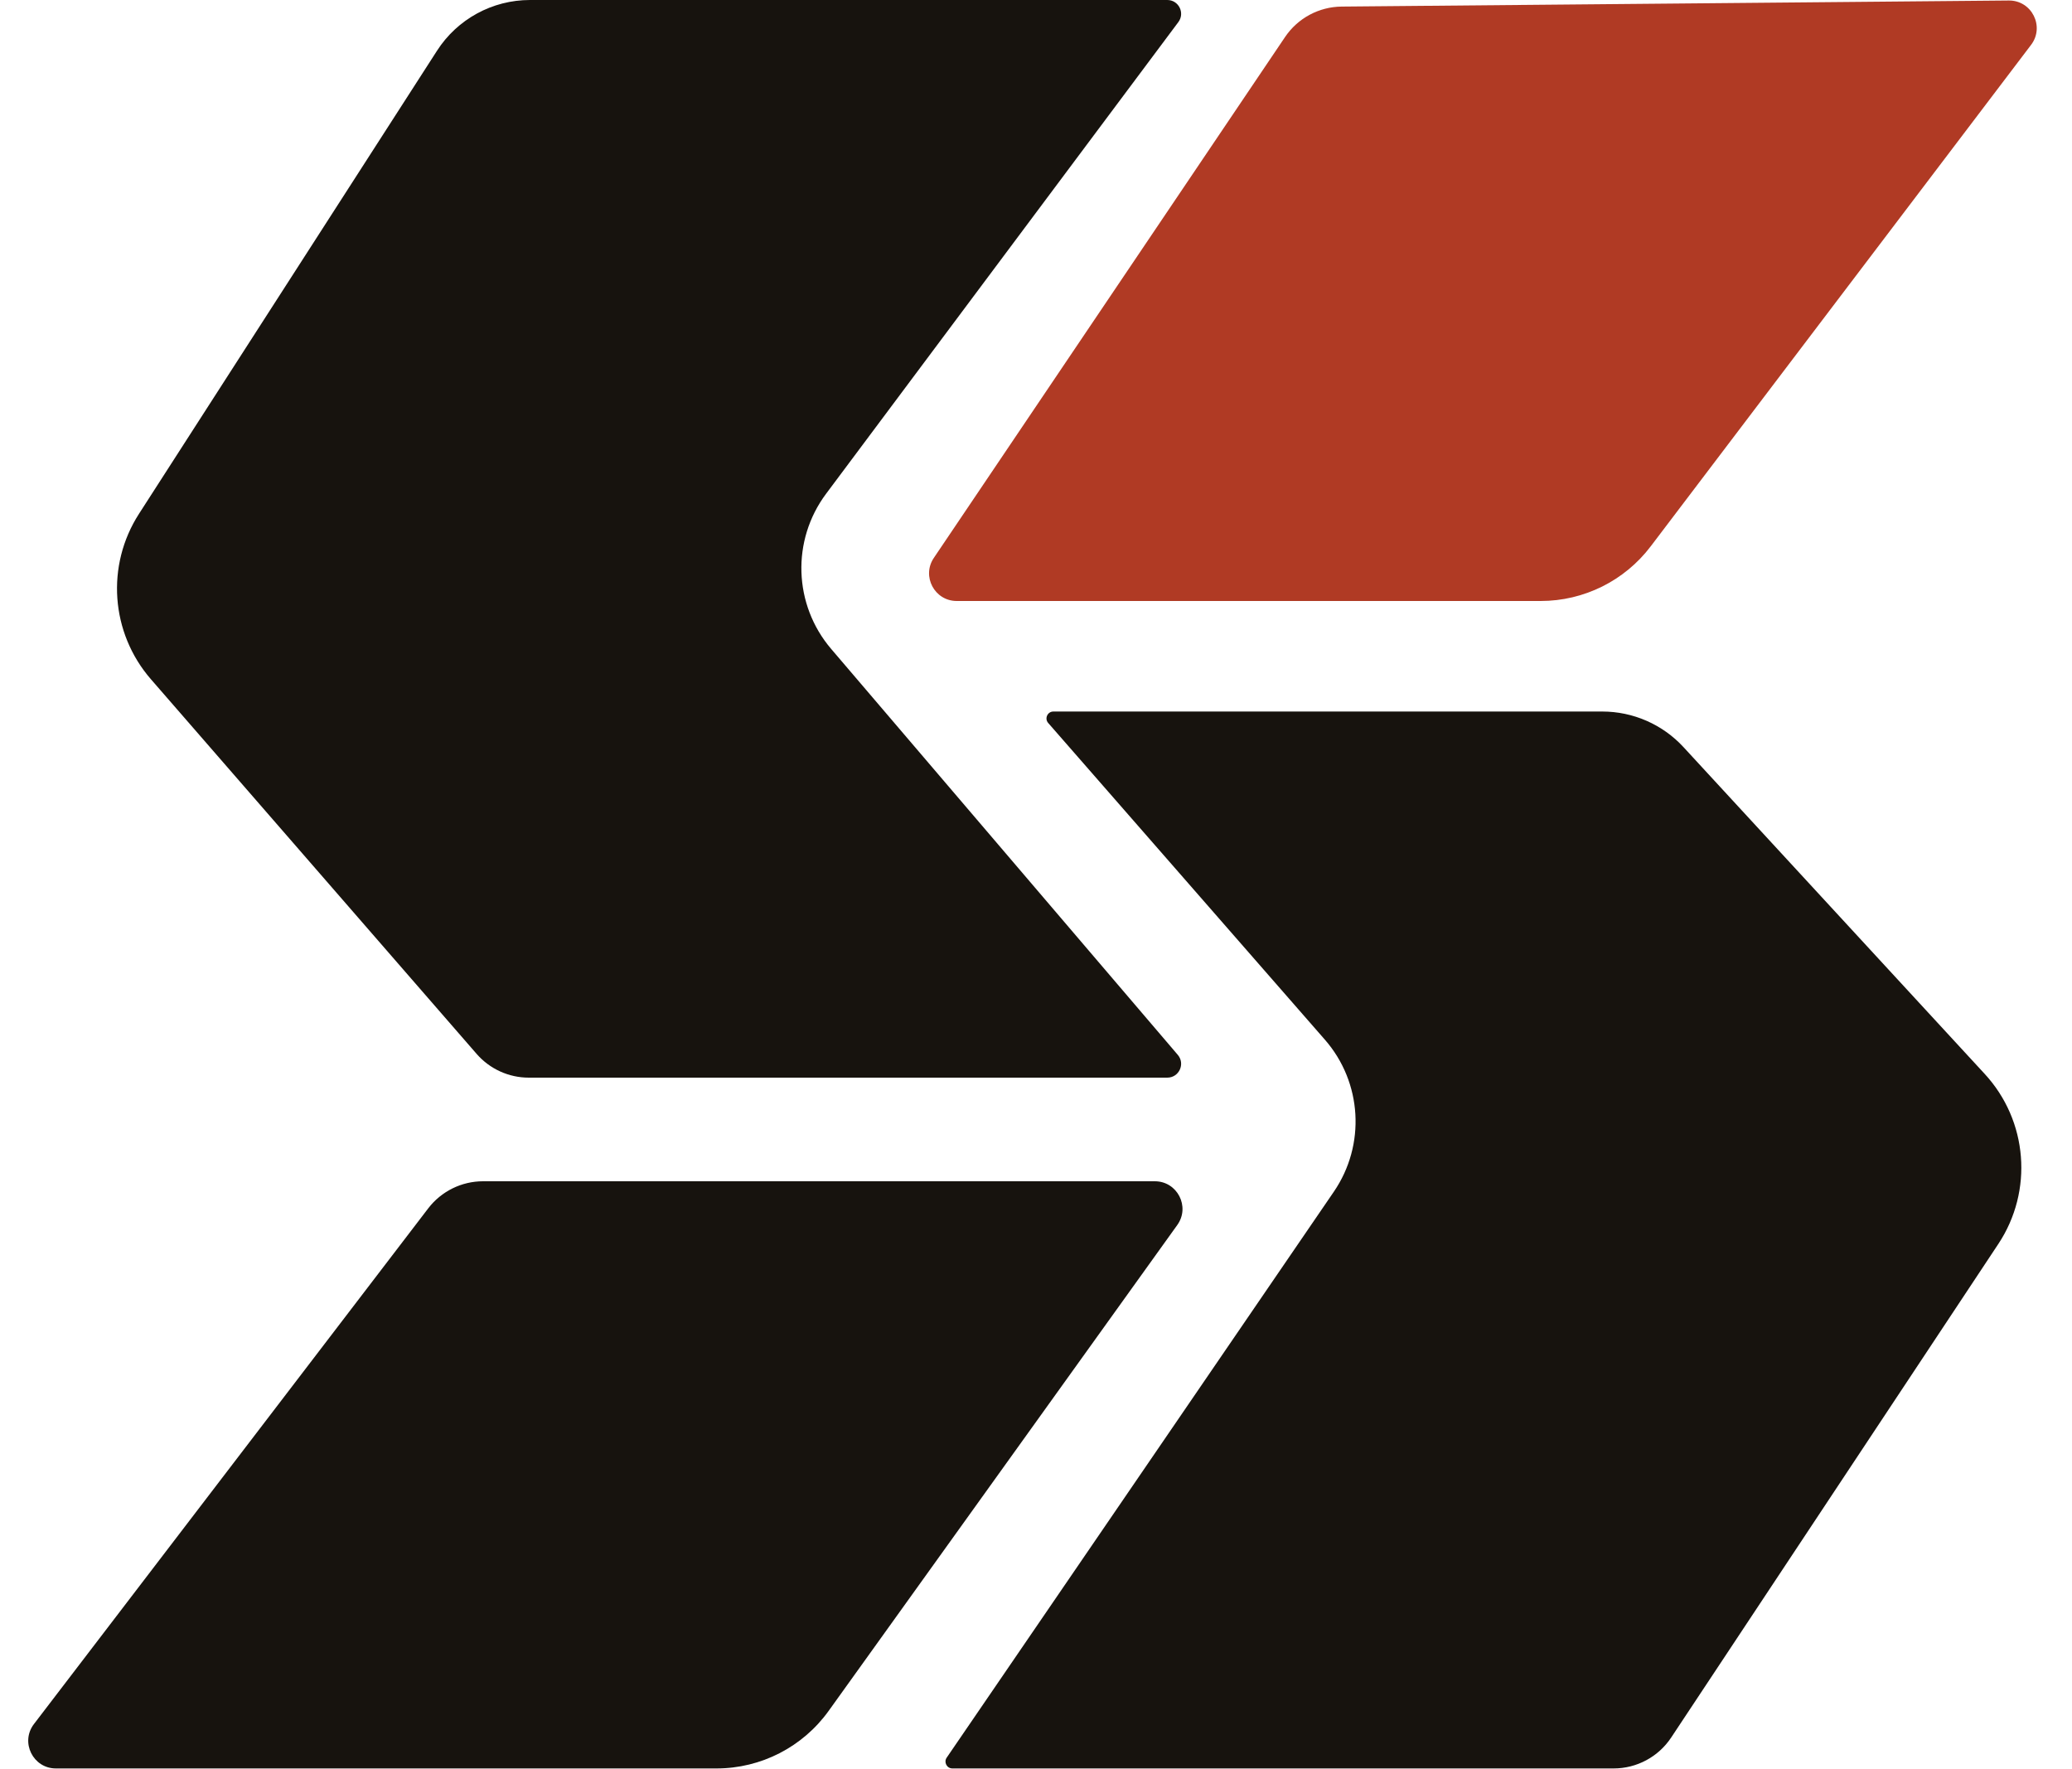
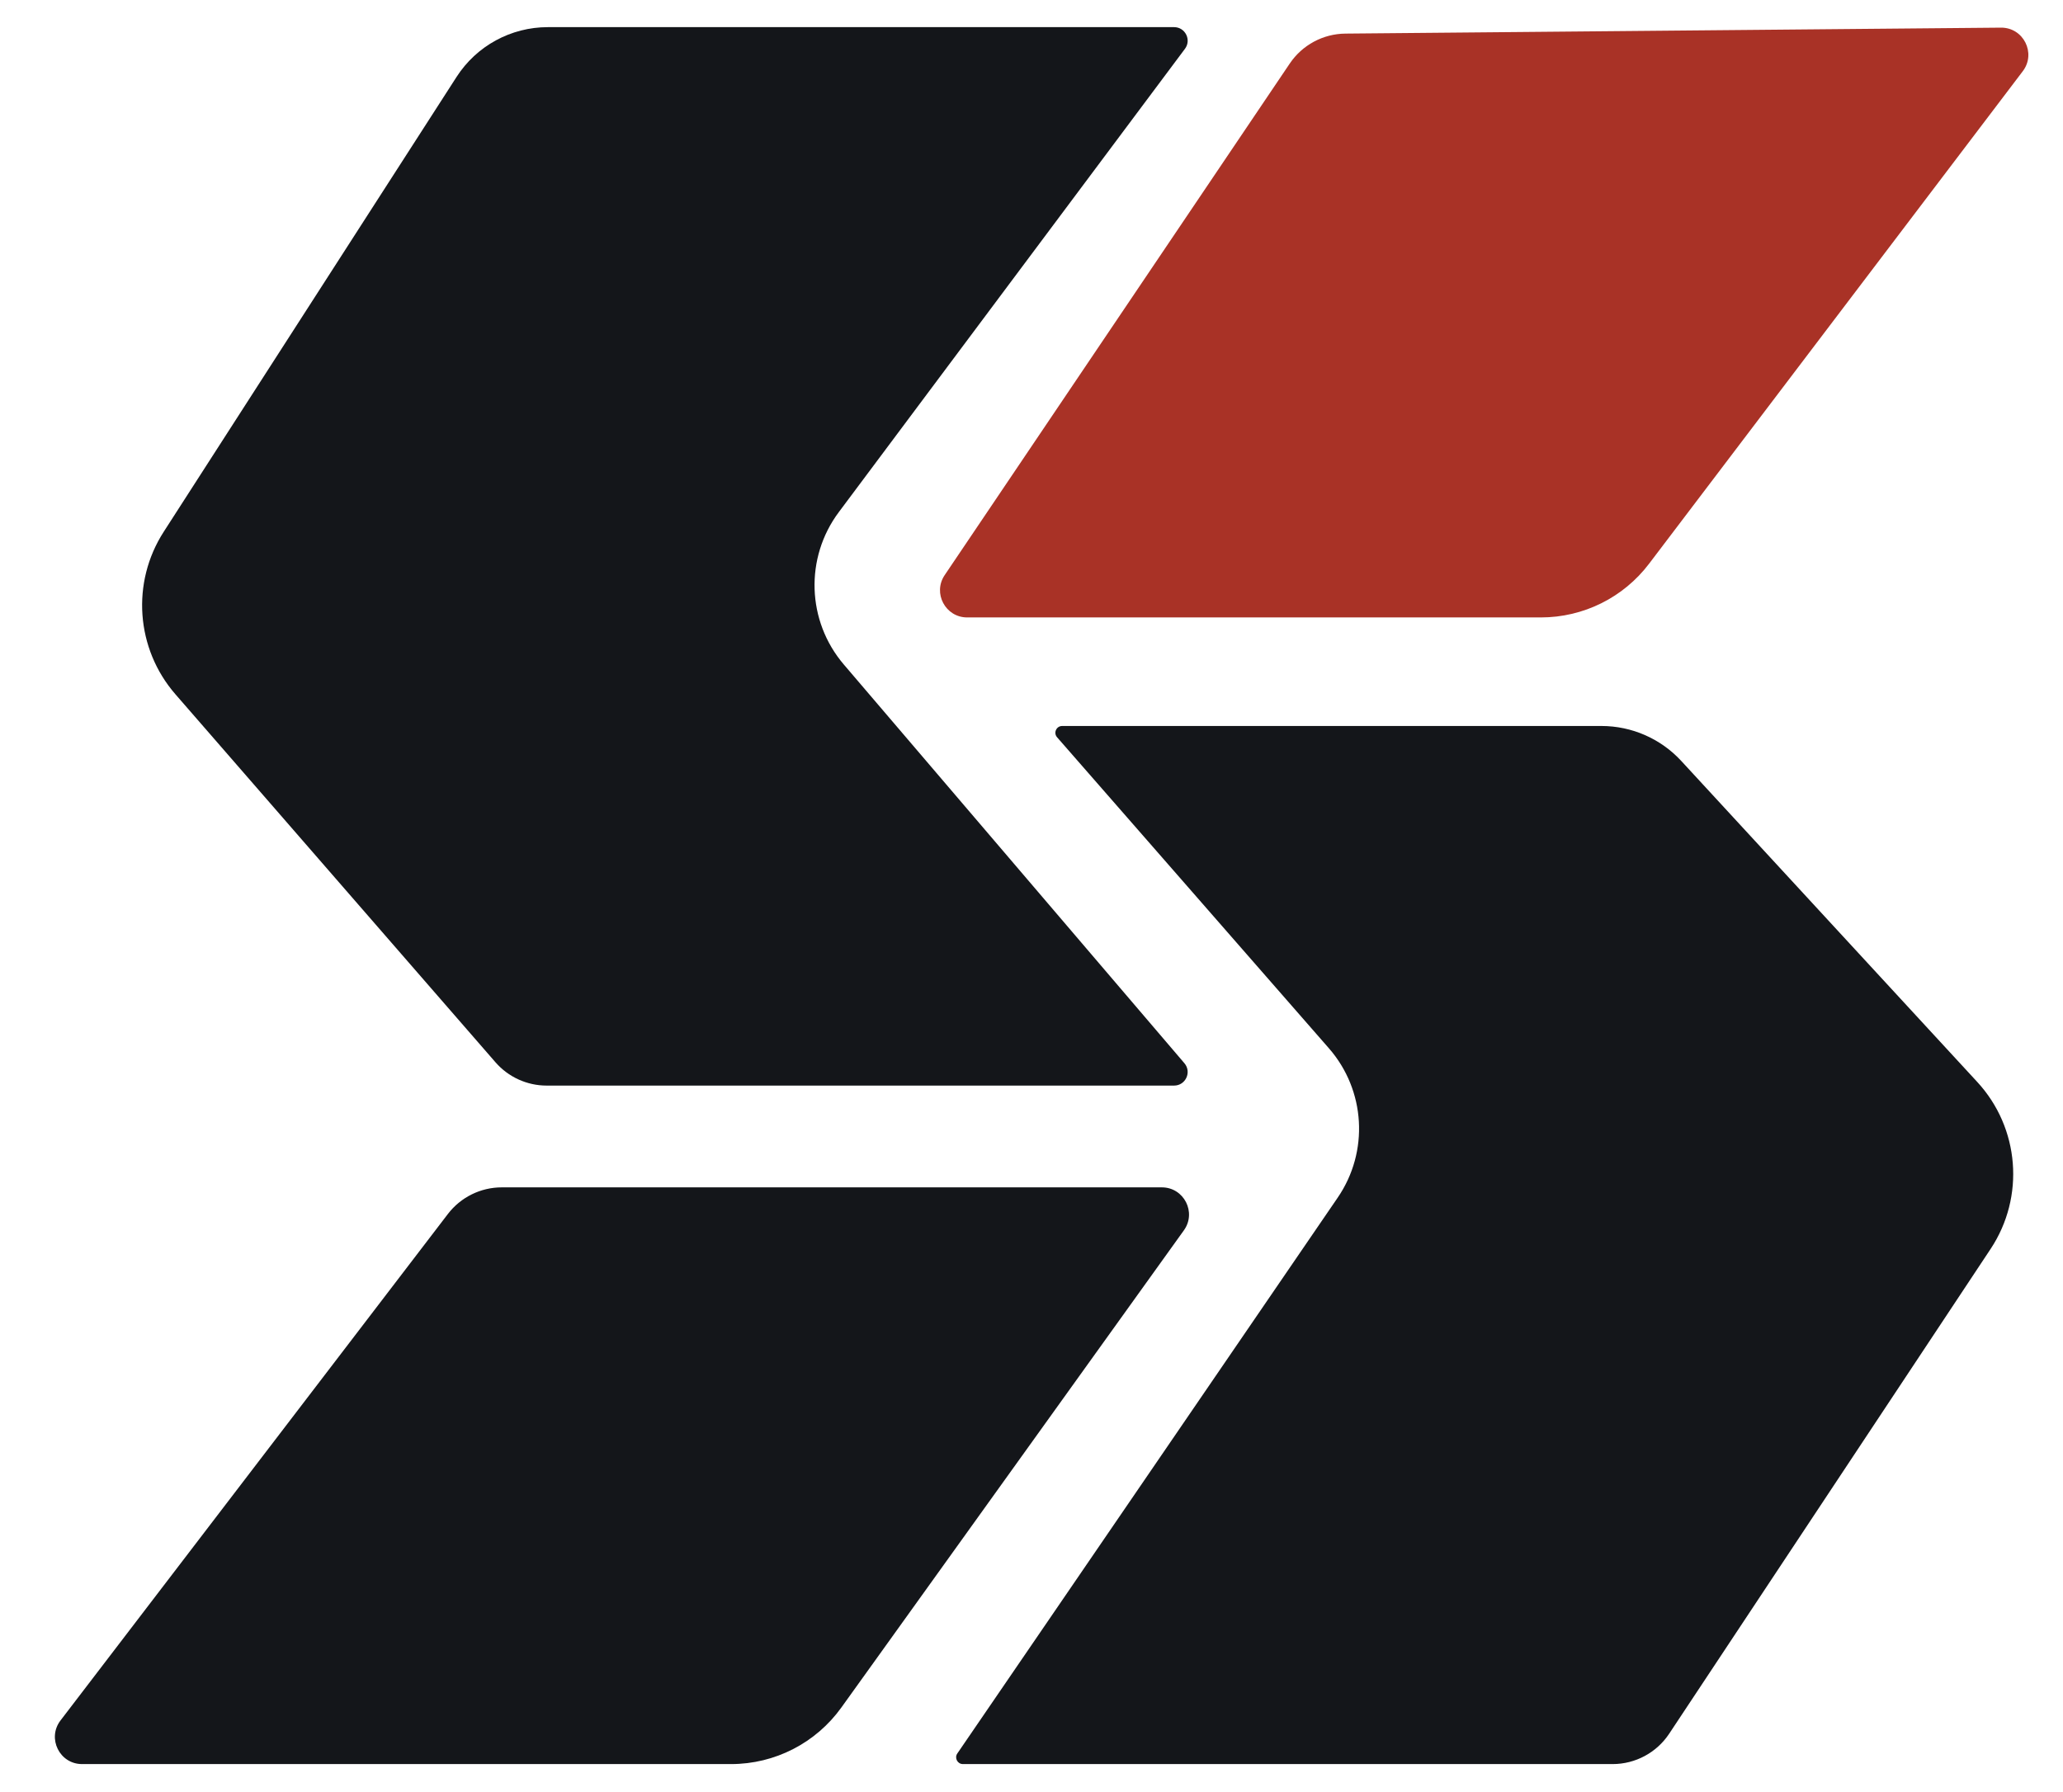
- <svg xmlns="http://www.w3.org/2000/svg" viewBox="0 0 150 128" fill="none">
-   <path d="M84.505 0H38.365C35.644 0 33.11 1.382 31.638 3.67L10.062 37.189C7.655 40.928 8.007 45.808 10.925 49.163L34.505 76.281C35.455 77.373 36.831 78 38.278 78H84.504C85.358 78 85.819 77 85.265 76.351L60.171 46.969C57.44 43.771 57.287 39.107 59.804 35.738L85.306 1.598C85.799 0.939 85.328 0 84.505 0Z" fill="#17130e" />
-   <path d="M76.26 51.5H115.994C118.229 51.5 120.362 52.435 121.876 54.078L143.684 77.734C146.805 81.119 147.211 86.199 144.667 90.037L120.983 125.763C120.057 127.16 118.492 128 116.816 128H68.948C68.546 128 68.308 127.549 68.535 127.218L96.563 86.254C98.881 82.867 98.613 78.341 95.912 75.25L75.883 52.329C75.601 52.006 75.831 51.5 76.26 51.5Z" fill="#17130e" />
-   <path d="M145.426 0.037L97.13 0.476C95.483 0.491 93.95 1.315 93.03 2.68L67.603 40.382C66.707 41.71 67.659 43.5 69.261 43.5H111.534C114.663 43.5 117.611 42.036 119.501 39.544L147.038 3.246C148.042 1.922 147.088 0.022 145.426 0.037Z" fill="#b03a24" />
-   <path d="M83.603 85.5H34.971C33.413 85.5 31.945 86.226 30.999 87.463L2.458 124.785C1.452 126.101 2.39 128 4.047 128H51.868C55.09 128 58.114 126.448 59.992 123.83L85.228 88.666C86.177 87.343 85.232 85.5 83.603 85.5Z" fill="#17130e" />
+ <svg xmlns="http://www.w3.org/2000/svg" viewBox="0 0 152 132" fill="none">
+   <g transform="translate(2 2)">
+     <path d="M84.505 0H38.365C35.644 0 33.11 1.382 31.638 3.67L10.062 37.189C7.655 40.928 8.007 45.808 10.925 49.163L34.505 76.281C35.455 77.373 36.831 78 38.278 78H84.504C85.358 78 85.819 77 85.265 76.351L60.171 46.969C57.44 43.771 57.287 39.107 59.804 35.738L85.306 1.598C85.799 0.939 85.328 0 84.505 0Z" fill="#14161A" />
+     <path d="M76.26 51.5H115.994C118.229 51.5 120.362 52.435 121.876 54.078L143.684 77.734C146.805 81.119 147.211 86.199 144.667 90.037L120.983 125.763C120.057 127.16 118.492 128 116.816 128H68.948C68.546 128 68.308 127.549 68.535 127.218L96.563 86.254C98.881 82.867 98.613 78.341 95.912 75.25L75.883 52.329C75.601 52.006 75.831 51.5 76.26 51.5Z" fill="#14161A" />
+     <path d="M145.426 0.037L97.13 0.476C95.483 0.491 93.95 1.315 93.03 2.68L67.603 40.382C66.707 41.71 67.659 43.5 69.261 43.5H111.534C114.663 43.5 117.611 42.036 119.501 39.544L147.038 3.246C148.042 1.922 147.088 0.022 145.426 0.037Z" fill="#A93226" />
+     <path d="M83.603 85.5H34.971C33.413 85.5 31.945 86.226 30.999 87.463L2.458 124.785C1.452 126.101 2.39 128 4.047 128H51.868C55.09 128 58.114 126.448 59.992 123.83L85.228 88.666C86.177 87.343 85.232 85.5 83.603 85.5Z" fill="#14161A" />
+   </g>
</svg>
